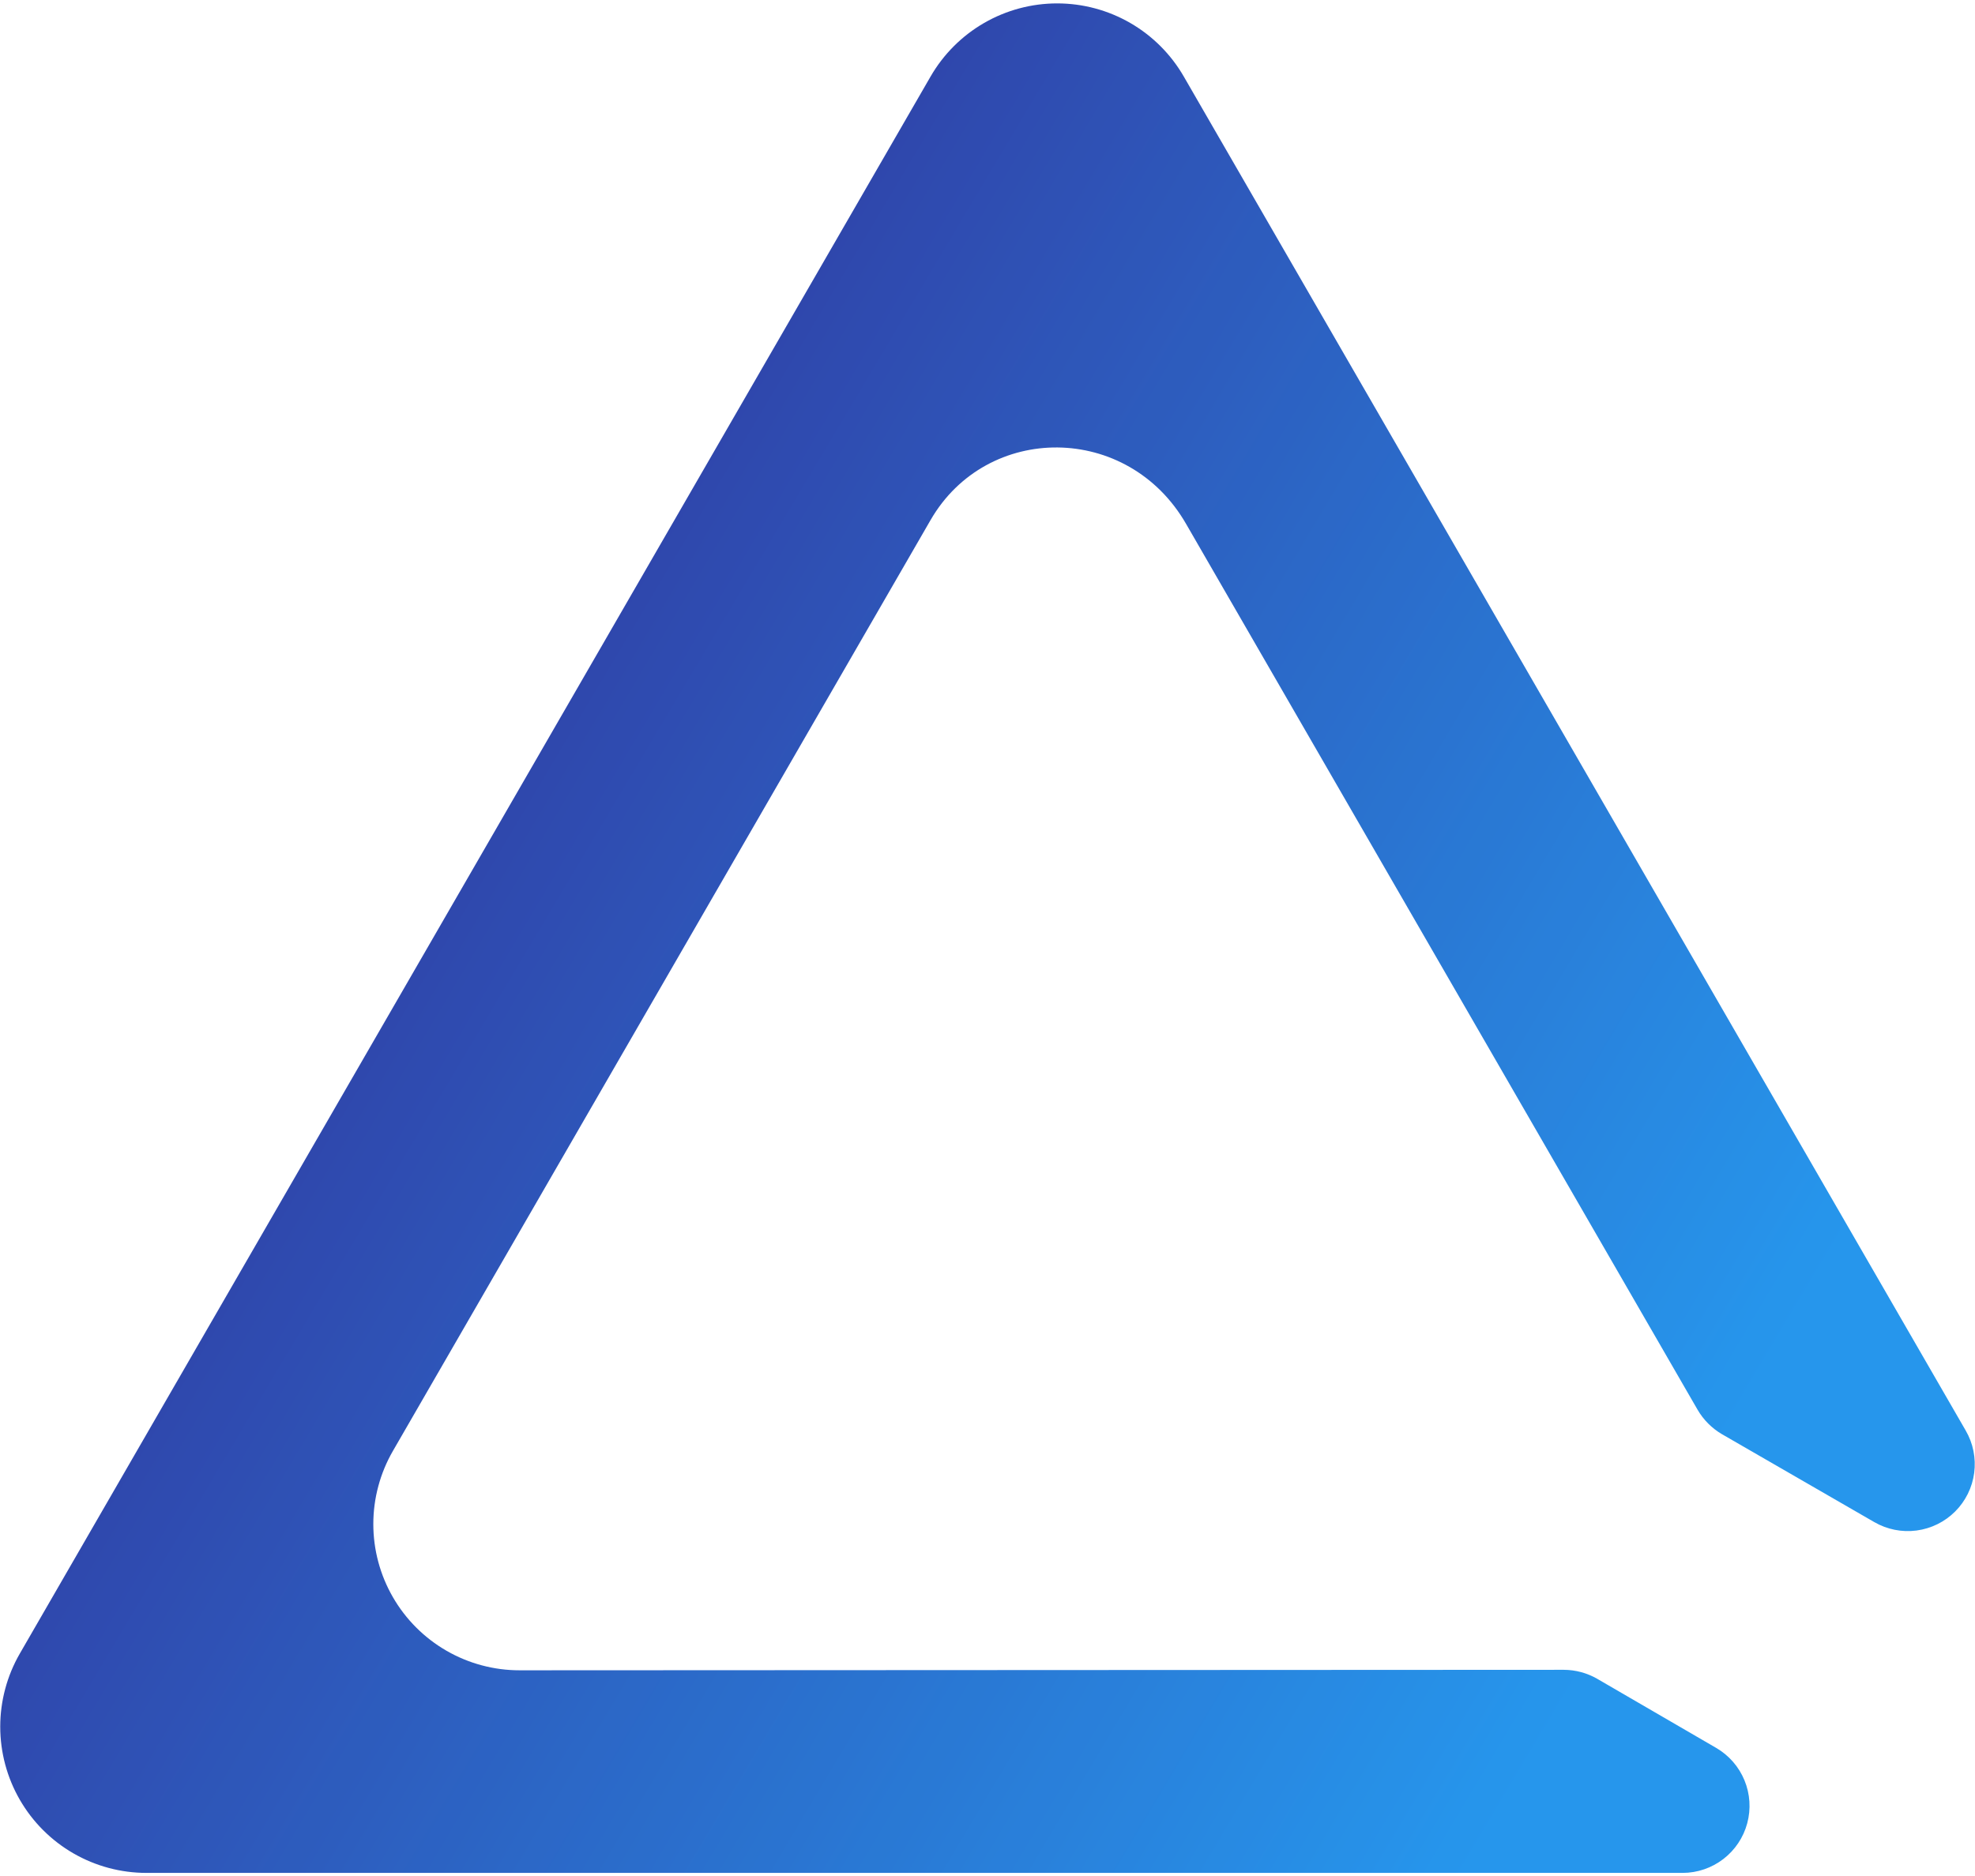
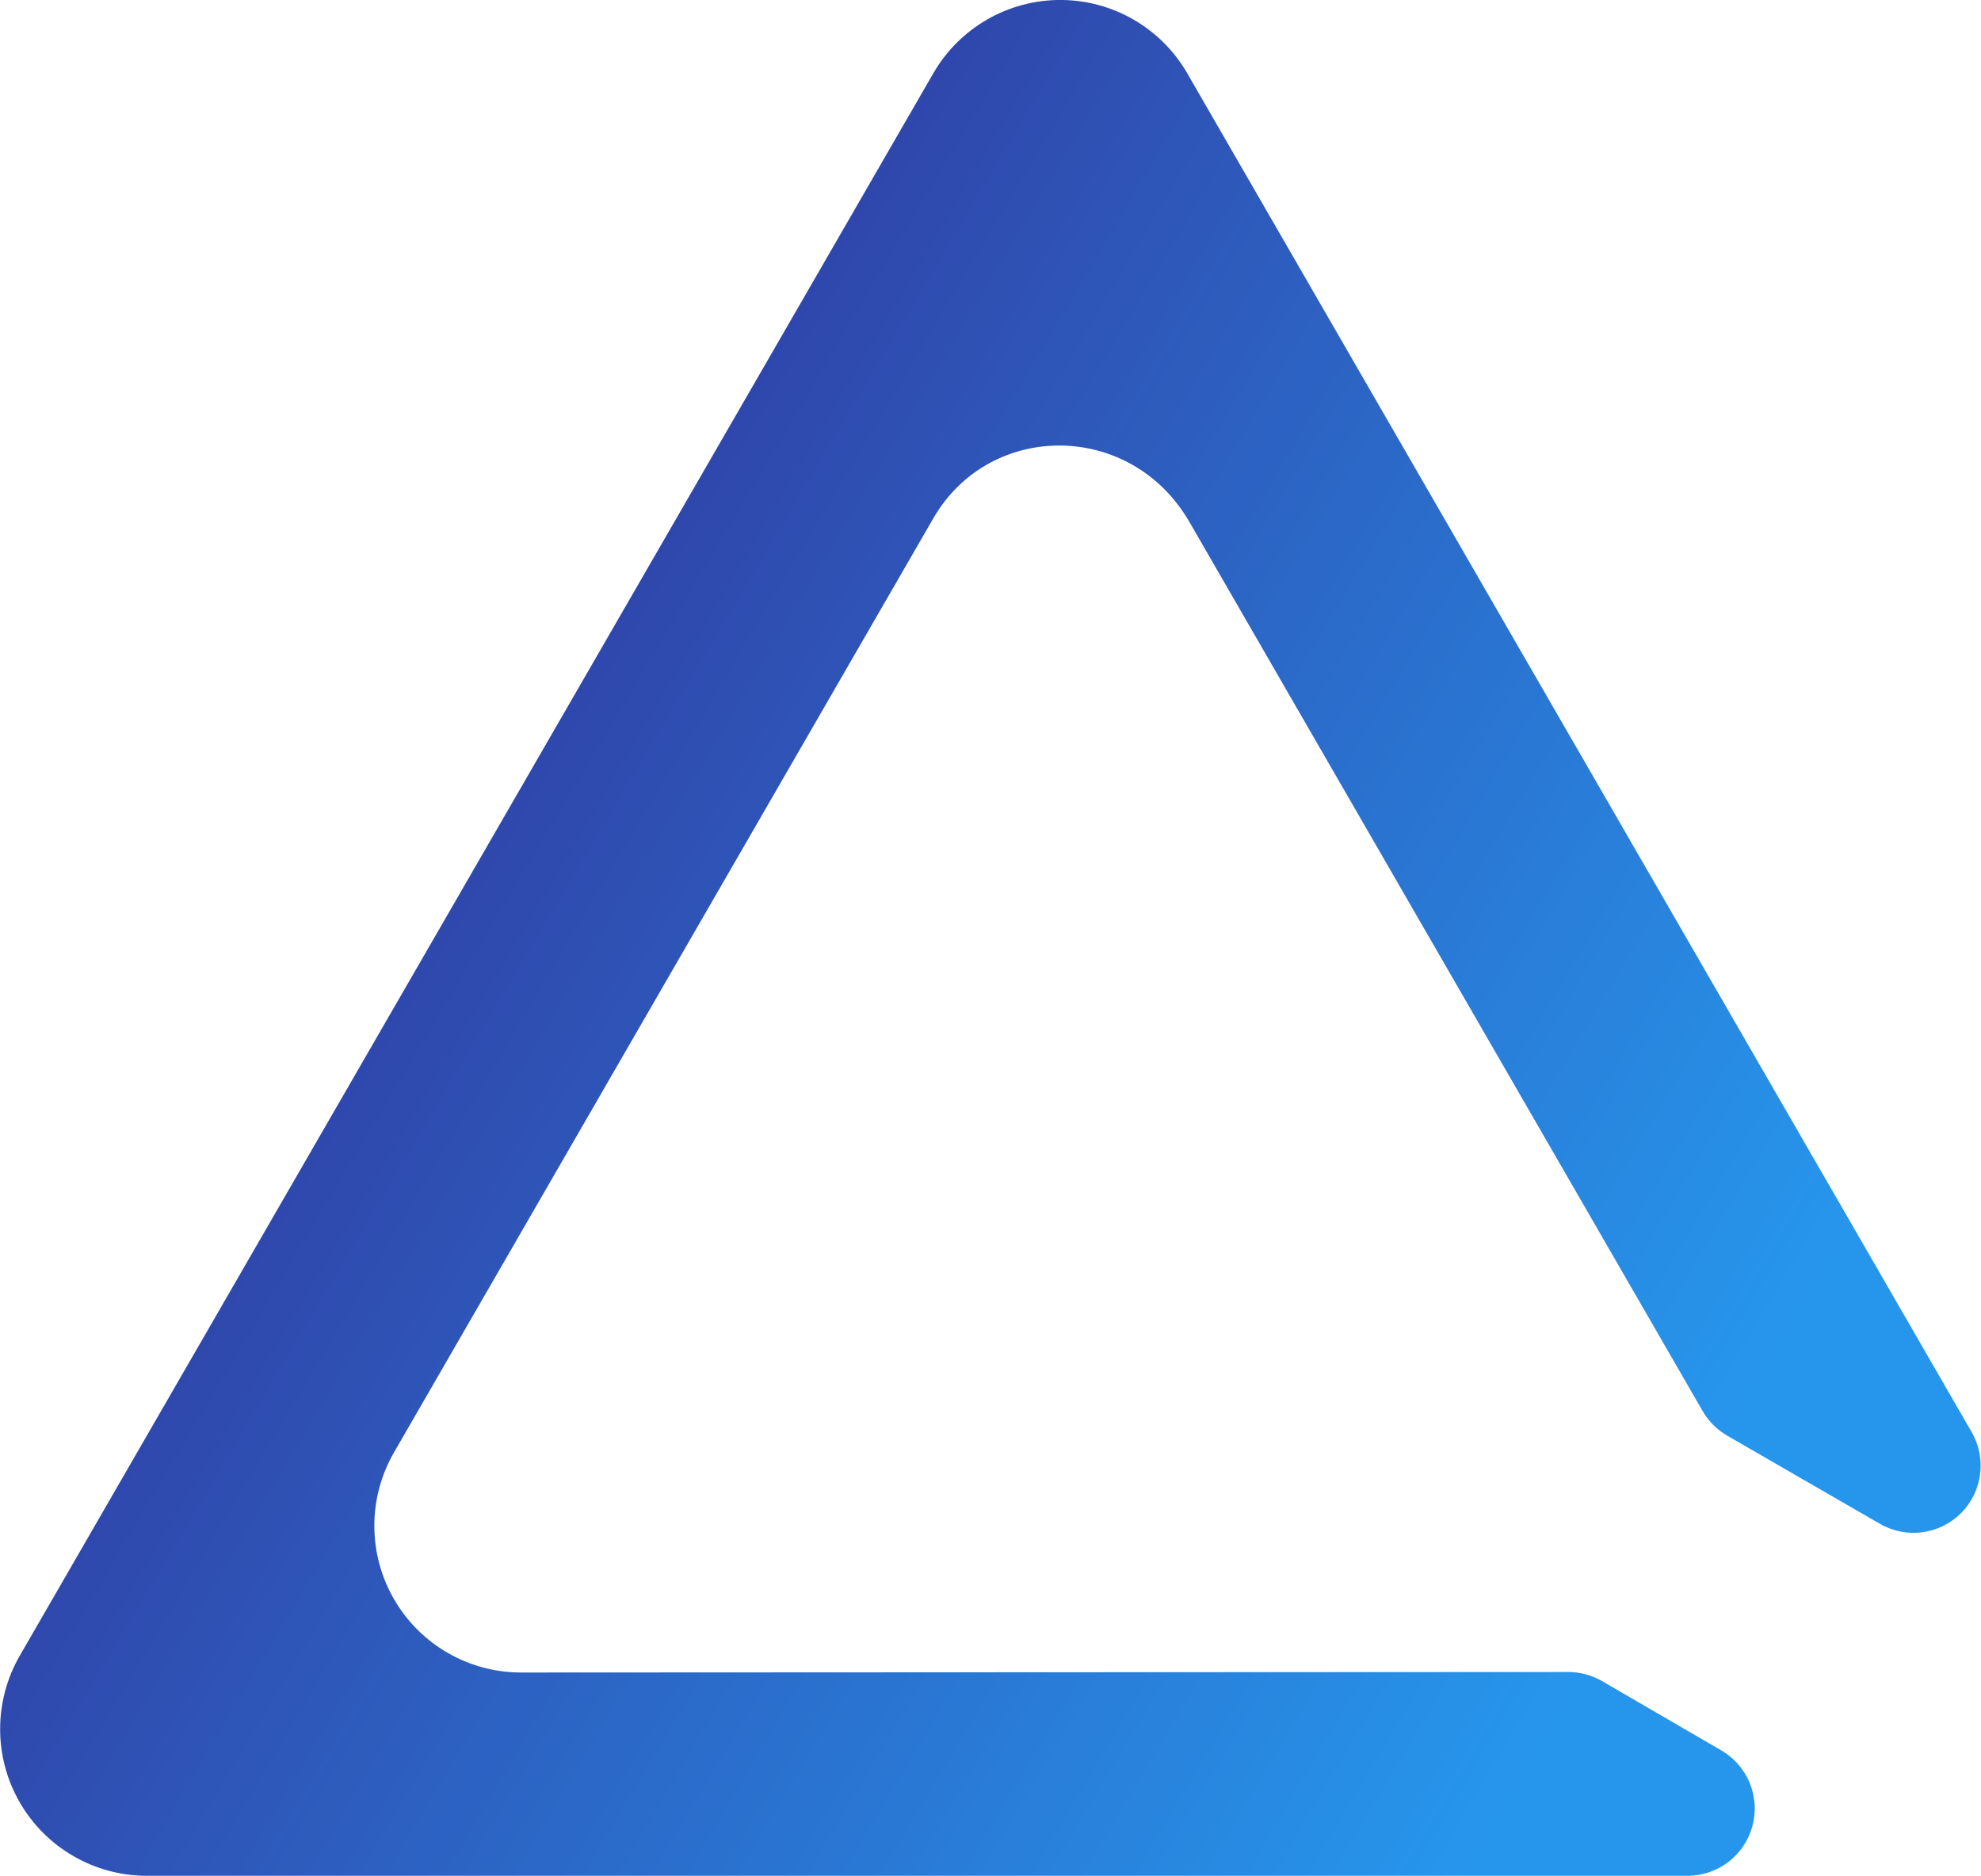
- <svg xmlns="http://www.w3.org/2000/svg" viewBox="0 0 200 190" fill="none">
-   <path opacity="0.85" d="M52.621 169.167C50.02 169.168 47.465 168.485 45.212 167.185C42.96 165.885 41.089 164.015 39.789 161.763C38.488 159.51 37.804 156.955 37.804 154.355C37.805 151.754 38.49 149.199 39.791 146.947L94.231 52.677C99.931 42.797 114.231 42.797 120.131 53.097L171.901 142.767C172.498 143.798 173.353 144.656 174.381 145.257L189.801 154.157C191.094 154.905 192.599 155.205 194.08 155.01C195.561 154.816 196.937 154.137 197.993 153.08C199.049 152.023 199.726 150.647 199.919 149.165C200.112 147.684 199.811 146.18 199.061 144.887L119.881 7.757C118.583 5.504 116.714 3.632 114.463 2.33C112.211 1.029 109.657 0.344 107.056 0.344C104.456 0.344 101.901 1.029 99.649 2.33C97.398 3.632 95.529 5.504 94.231 7.757L2.011 167.467C0.71 169.719 0.025 172.274 0.024 174.875C0.024 177.475 0.708 180.03 2.009 182.283C3.309 184.535 5.18 186.405 7.432 187.705C9.685 189.005 12.24 189.688 14.841 189.687H170.401C171.892 189.682 173.34 189.187 174.521 188.277C175.703 187.367 176.552 186.094 176.937 184.653C177.323 183.213 177.224 181.686 176.655 180.308C176.087 178.929 175.08 177.777 173.791 177.027L161.741 170.027C160.71 169.434 159.541 169.12 158.351 169.117L52.621 169.167Z" fill="url(#paint0_linear_2_213)" />
+ <svg xmlns="http://www.w3.org/2000/svg" viewBox="0 0 200 189.34">
  <defs>
-     <linearGradient id="paint0_linear_2_213" x1="-2.619" y1="57.197" x2="167.201" y2="158.227" gradientUnits="userSpaceOnUse">
-       <stop stop-color="#10007F" />
-       <stop offset="1" stop-color="#0084E9" />
+     <style>.cls-1{opacity:0.85;fill:url(#linear-gradient);}</style>
+     <linearGradient id="linear-gradient" x1="-2.63" y1="56.85" x2="167.19" y2="157.88" gradientUnits="userSpaceOnUse">
+       <stop offset="0" stop-color="#10007f" />
+       <stop offset="1" stop-color="#0084e9" />
    </linearGradient>
  </defs>
+   <g id="Layer_2" data-name="Layer 2">
+     <g id="Layer_1-2" data-name="Layer 1">
+       <path class="cls-1" d="M52.61,168.82A14.81,14.81,0,0,1,39.78,146.6L94.22,52.33c5.7-9.88,20-9.88,25.9.42l51.77,89.67a6.88,6.88,0,0,0,2.48,2.49l15.42,8.9a6.78,6.78,0,0,0,9.26-9.27L119.87,7.41a14.8,14.8,0,0,0-25.65,0L2,167.12a14.81,14.81,0,0,0,12.83,22.22H170.39a6.79,6.79,0,0,0,3.39-12.66l-12.05-7a6.83,6.83,0,0,0-3.39-.91Z" />
+     </g>
+   </g>
</svg>
